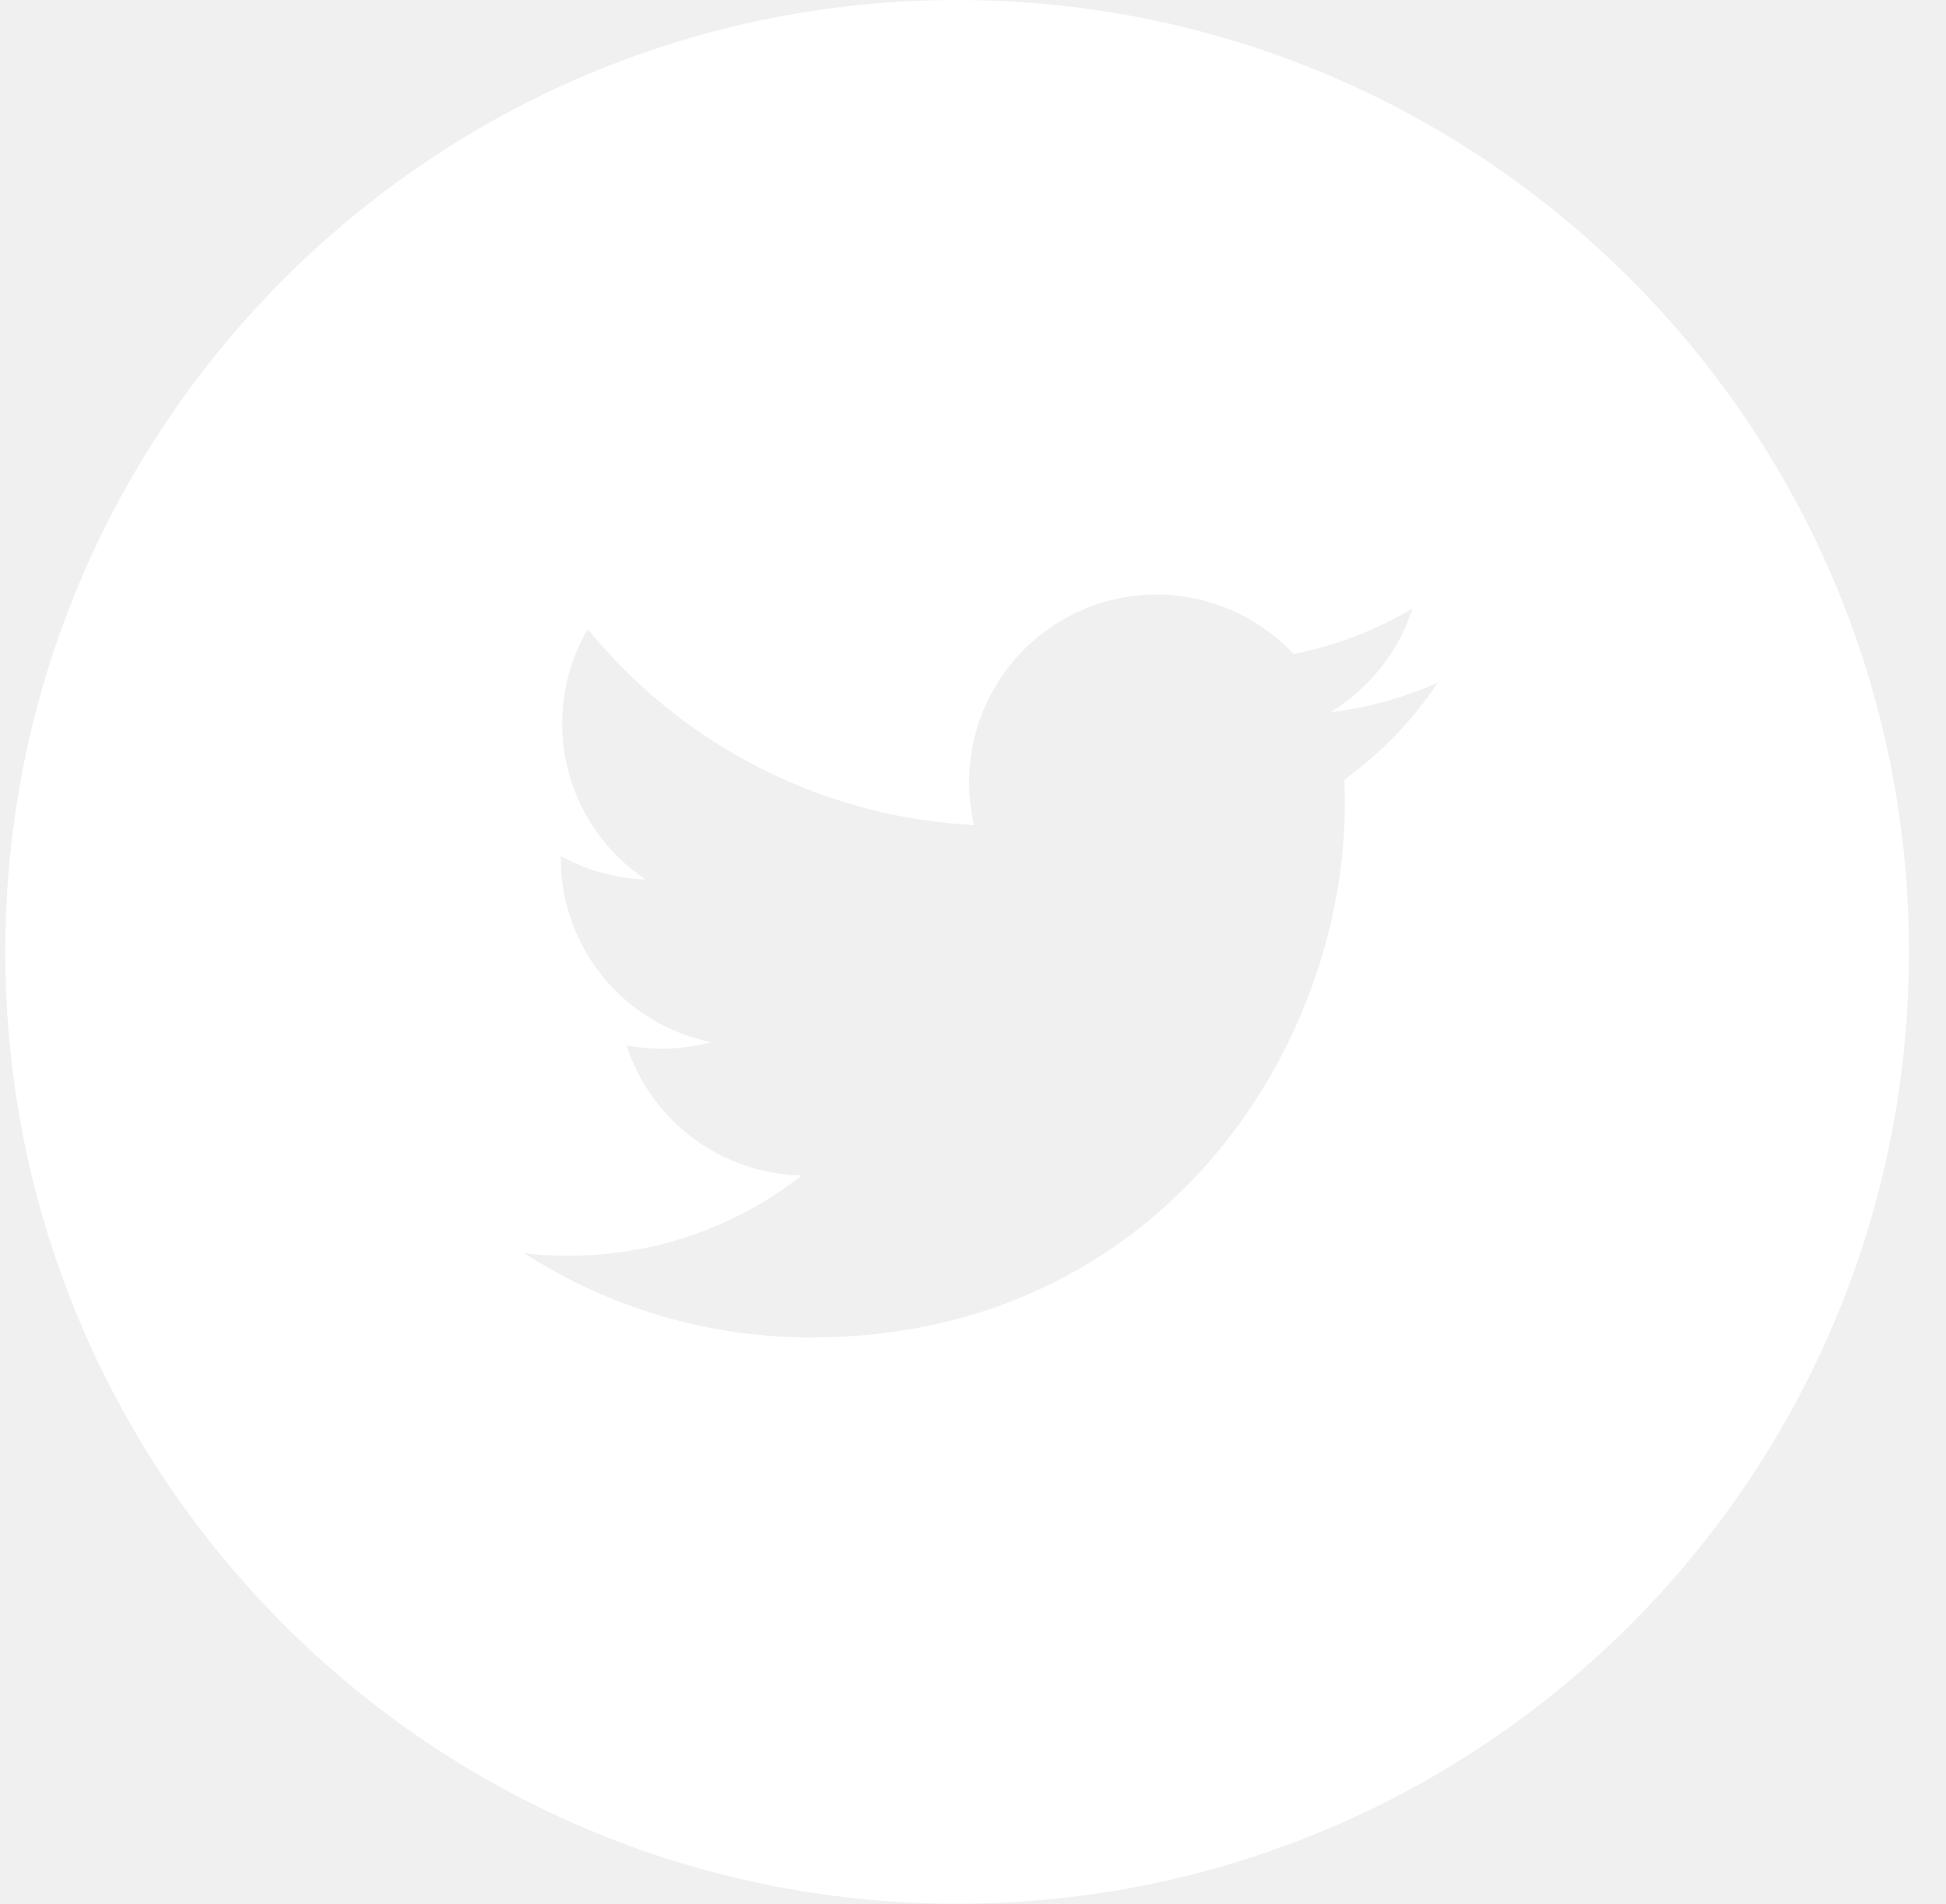
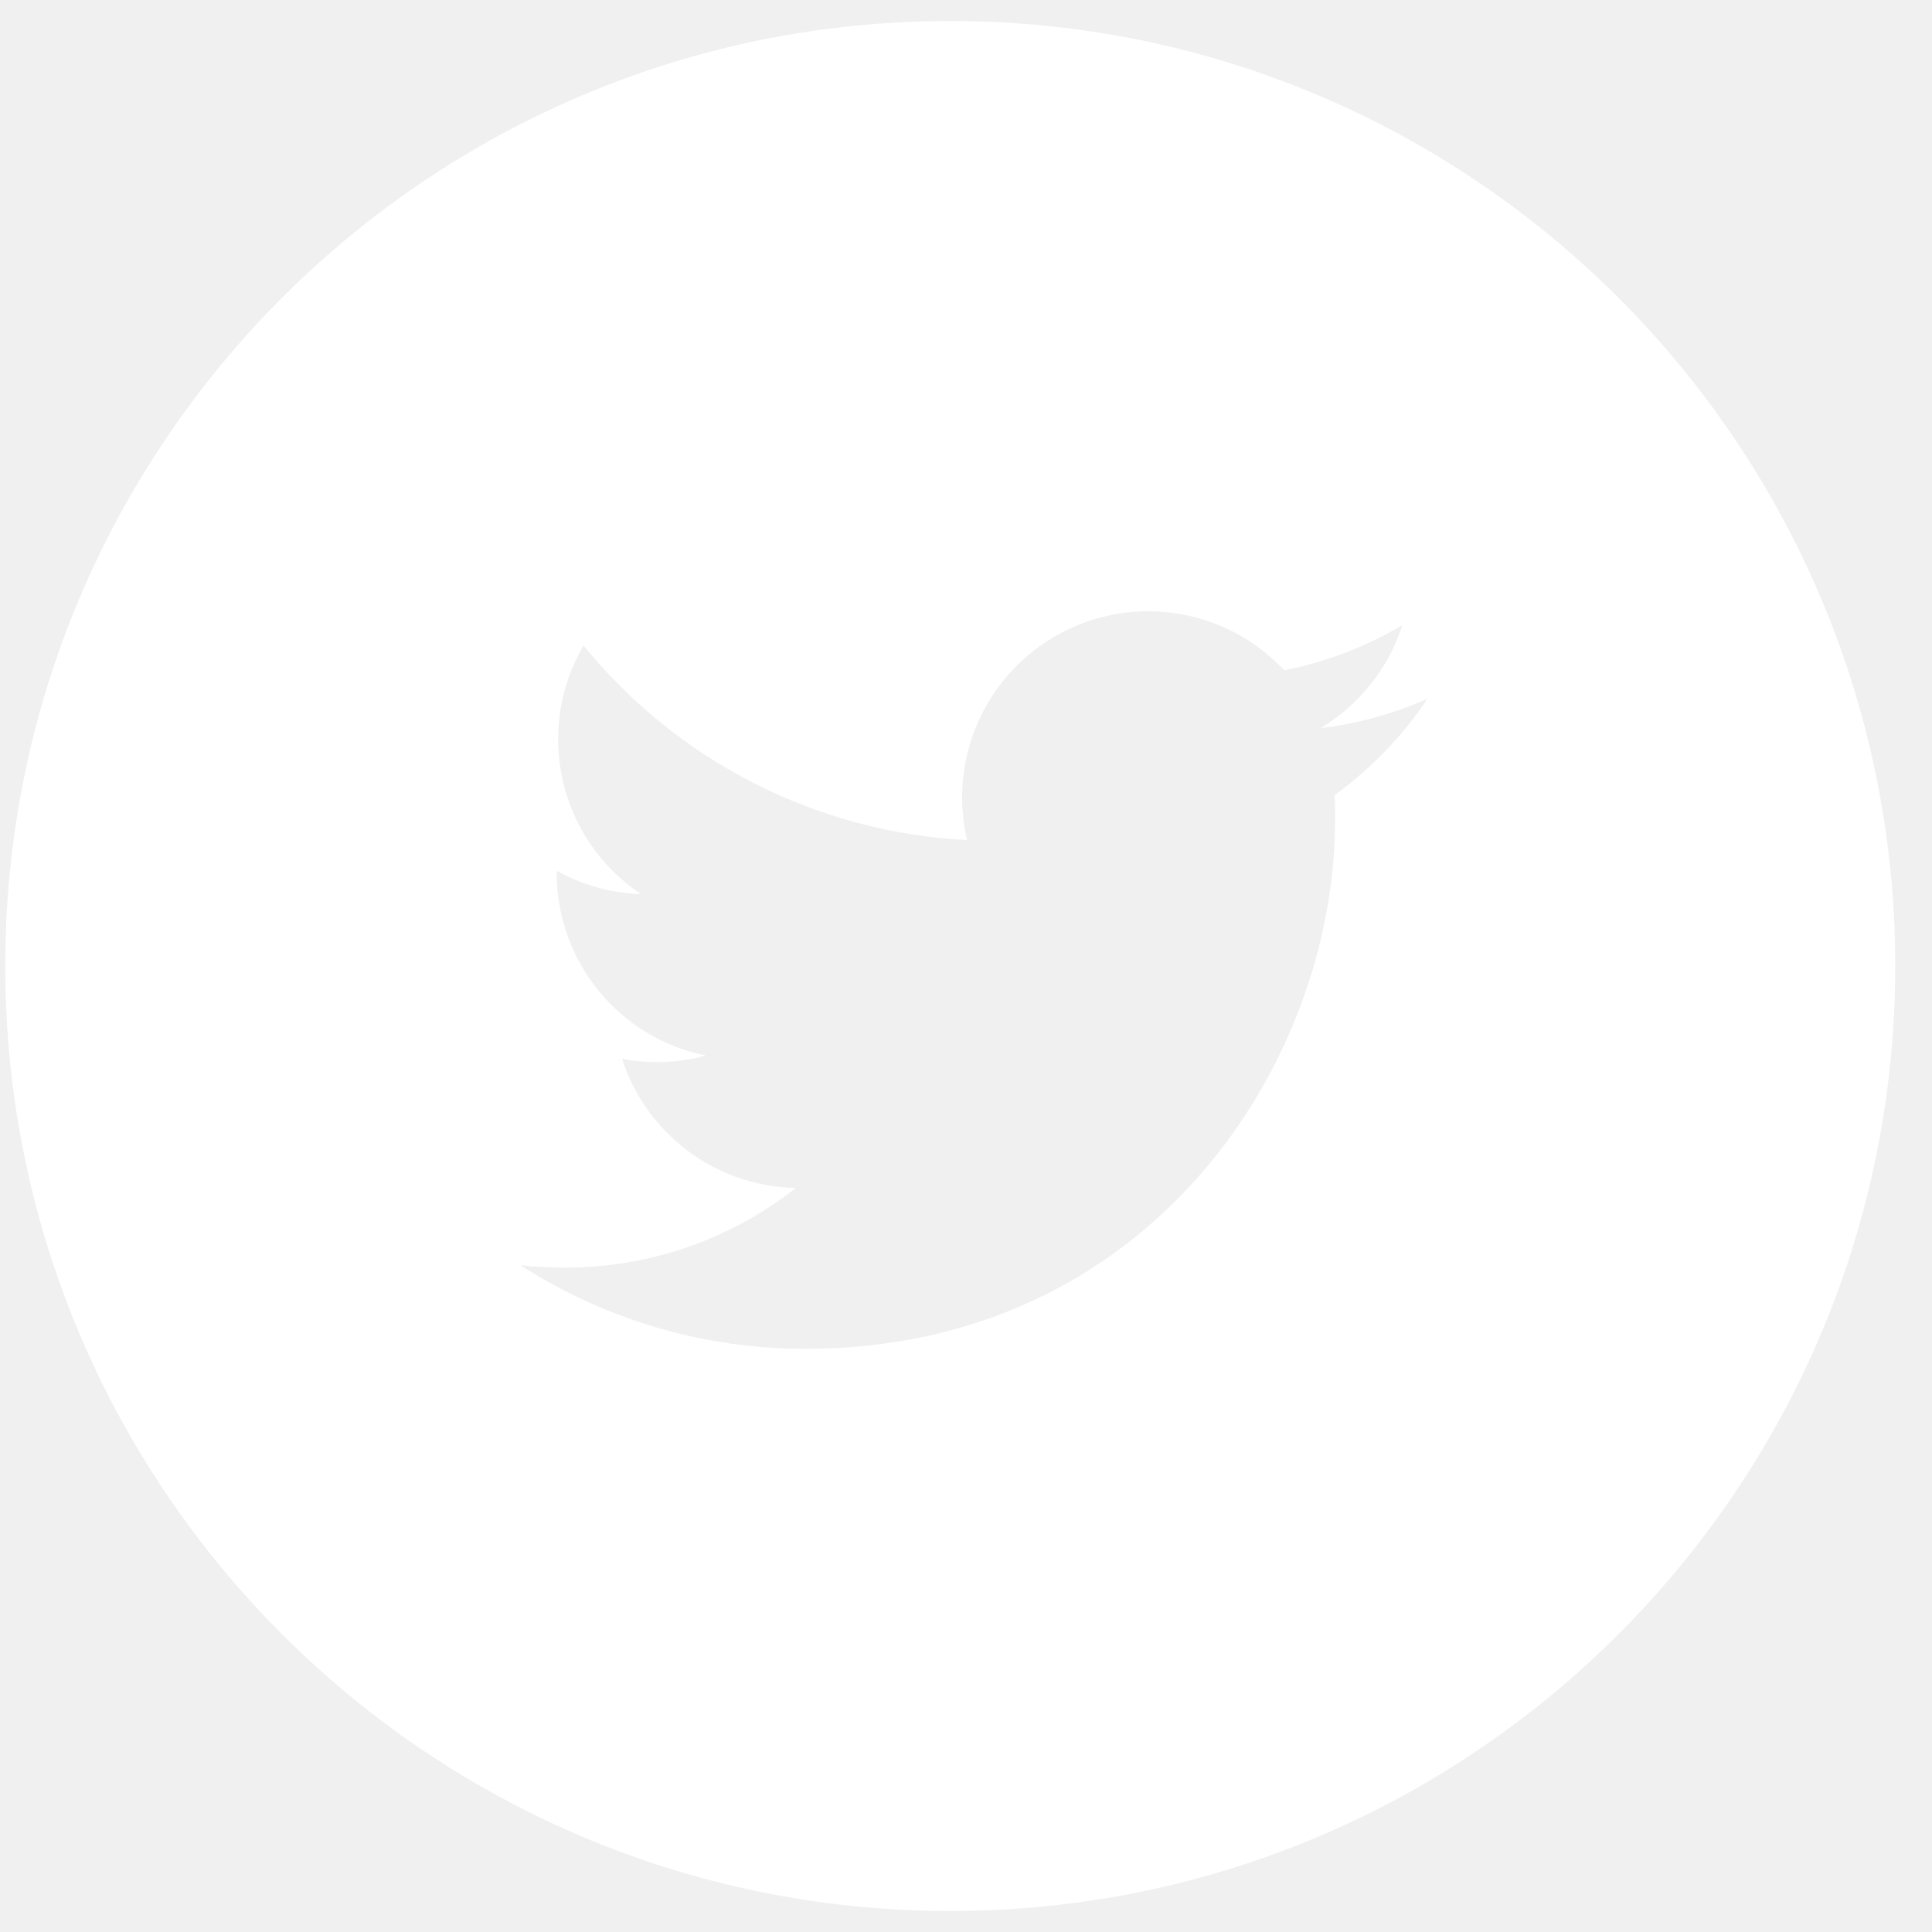
- <svg xmlns="http://www.w3.org/2000/svg" viewBox="0 0 46 45" fill="none" class="h-6 w-6 rounded-full md:h-8 md:w-8 fill-white dark:!fill-white !fill-trdark" width="46" height="45">
-   <path d="M22.625 0C10.198 0 0.125 10.073 0.125 22.5C0.125 34.927 10.198 45 22.625 45C35.052 45 45.125 34.927 45.125 22.5C45.125 10.073 35.052 0 22.625 0ZM31.777 18.431C31.787 18.623 31.789 18.816 31.789 19.003C31.789 24.863 27.334 31.615 19.182 31.615C16.773 31.619 14.415 30.927 12.39 29.623C12.734 29.665 13.088 29.681 13.447 29.681C15.523 29.681 17.434 28.976 18.95 27.785C18.026 27.767 17.131 27.461 16.389 26.91C15.647 26.359 15.095 25.59 14.811 24.71C15.475 24.836 16.158 24.81 16.81 24.633C15.807 24.43 14.905 23.887 14.257 23.095C13.609 22.302 13.255 21.311 13.255 20.288V20.234C13.852 20.564 14.537 20.766 15.263 20.789C14.323 20.163 13.657 19.202 13.402 18.101C13.148 17.001 13.323 15.844 13.892 14.869C15.005 16.238 16.394 17.357 17.967 18.155C19.54 18.954 21.264 19.413 23.026 19.502C22.802 18.552 22.898 17.553 23.3 16.663C23.702 15.773 24.387 15.04 25.248 14.579C26.109 14.118 27.098 13.954 28.062 14.113C29.026 14.273 29.91 14.746 30.577 15.459C31.569 15.263 32.52 14.899 33.39 14.384C33.059 15.411 32.367 16.282 31.442 16.837C32.321 16.732 33.179 16.495 33.987 16.137C33.393 17.027 32.645 17.804 31.777 18.431Z" fill="#FFFFFF" />
+ <svg xmlns="http://www.w3.org/2000/svg" viewBox="0 0 46 45" width="55" height="55" class="h-6 w-6 rounded-full md:h-8 md:w-8 fill-white dark:!fill-white !fill-trdark">
+   <path d="M22.625 0C10.198 0 .125 10.073.125 22.5S10.198 45 22.625 45s22.5-10.073 22.5-22.5S35.052 0 22.625 0m9.152 18.431q.014.29.012.572c0 5.86-4.455 12.612-12.607 12.612a12.5 12.5 0 0 1-6.792-1.992c.344.042.698.058 1.057.058a8.88 8.88 0 0 0 5.503-1.896 4.44 4.44 0 0 1-4.14-3.075 4.46 4.46 0 0 0 2-.077 4.434 4.434 0 0 1-3.555-4.345v-.054c.597.33 1.282.532 2.008.555a4.43 4.43 0 0 1-1.37-5.92 12.6 12.6 0 0 0 9.133 4.633 4.432 4.432 0 0 1 7.551-4.043 8.9 8.9 0 0 0 2.813-1.075 4.45 4.45 0 0 1-1.948 2.453 8.9 8.9 0 0 0 2.545-.7 9 9 0 0 1-2.21 2.294" fill="#FFF" />
</svg>
